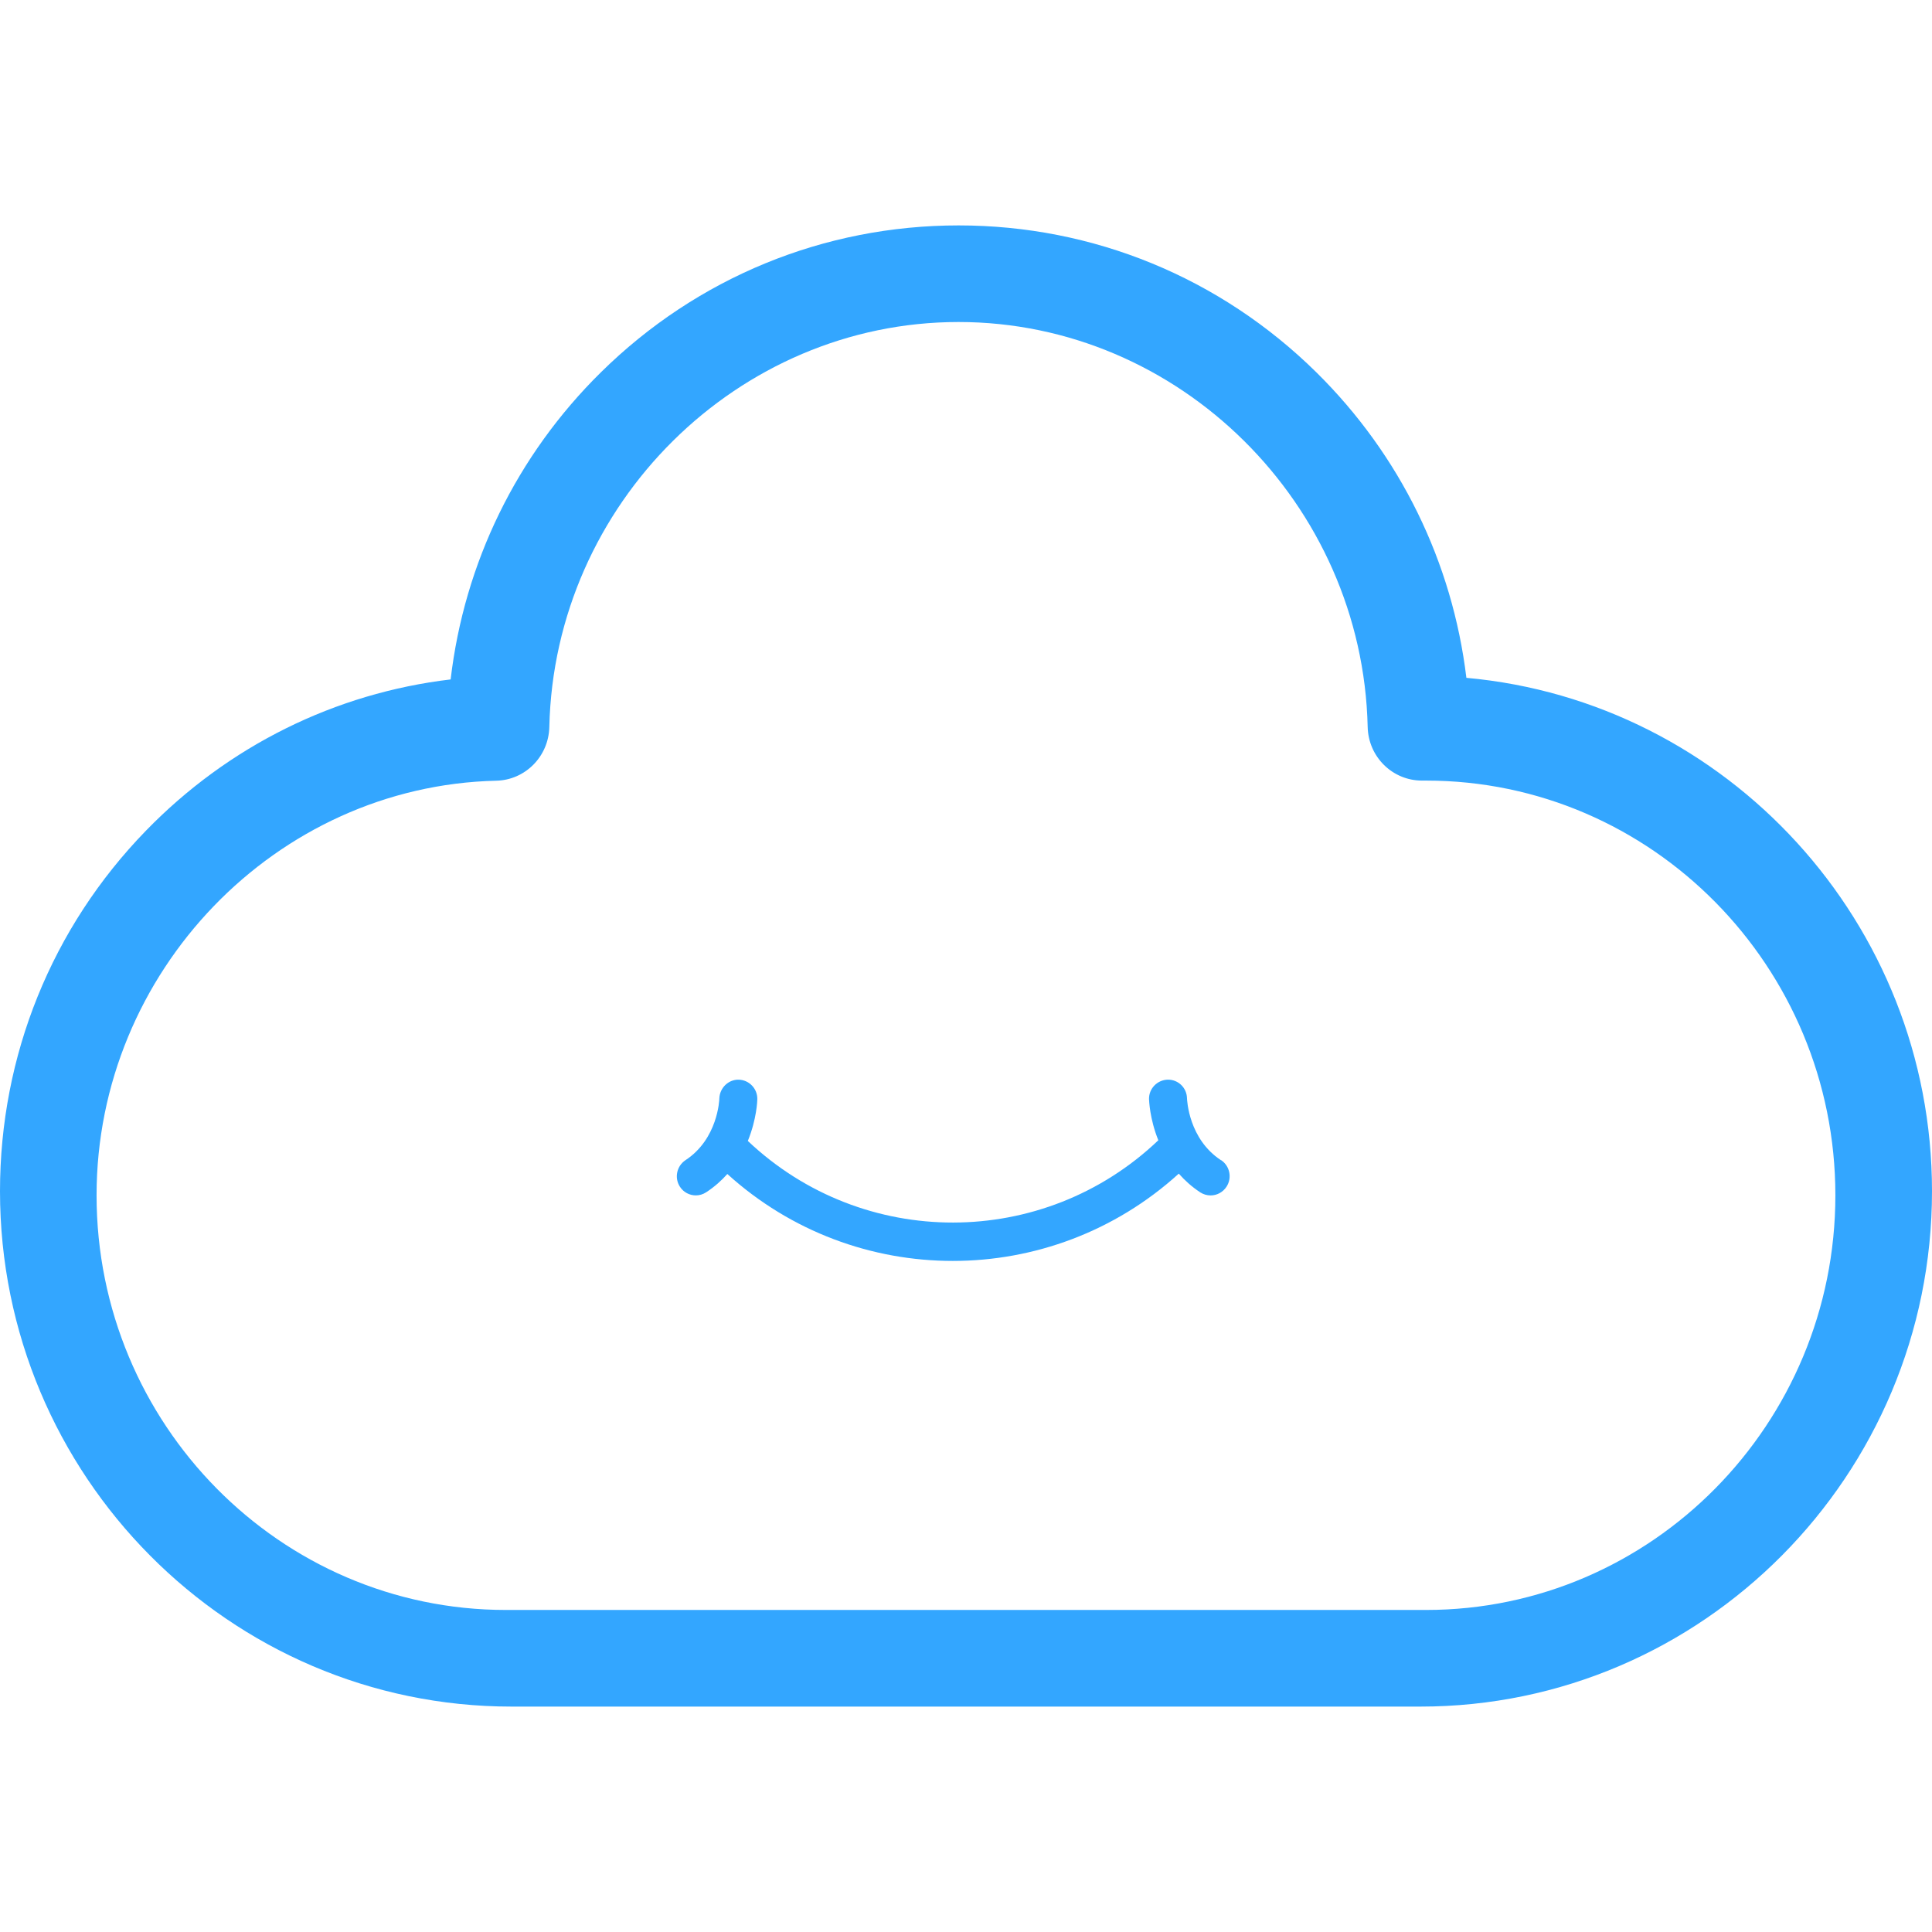
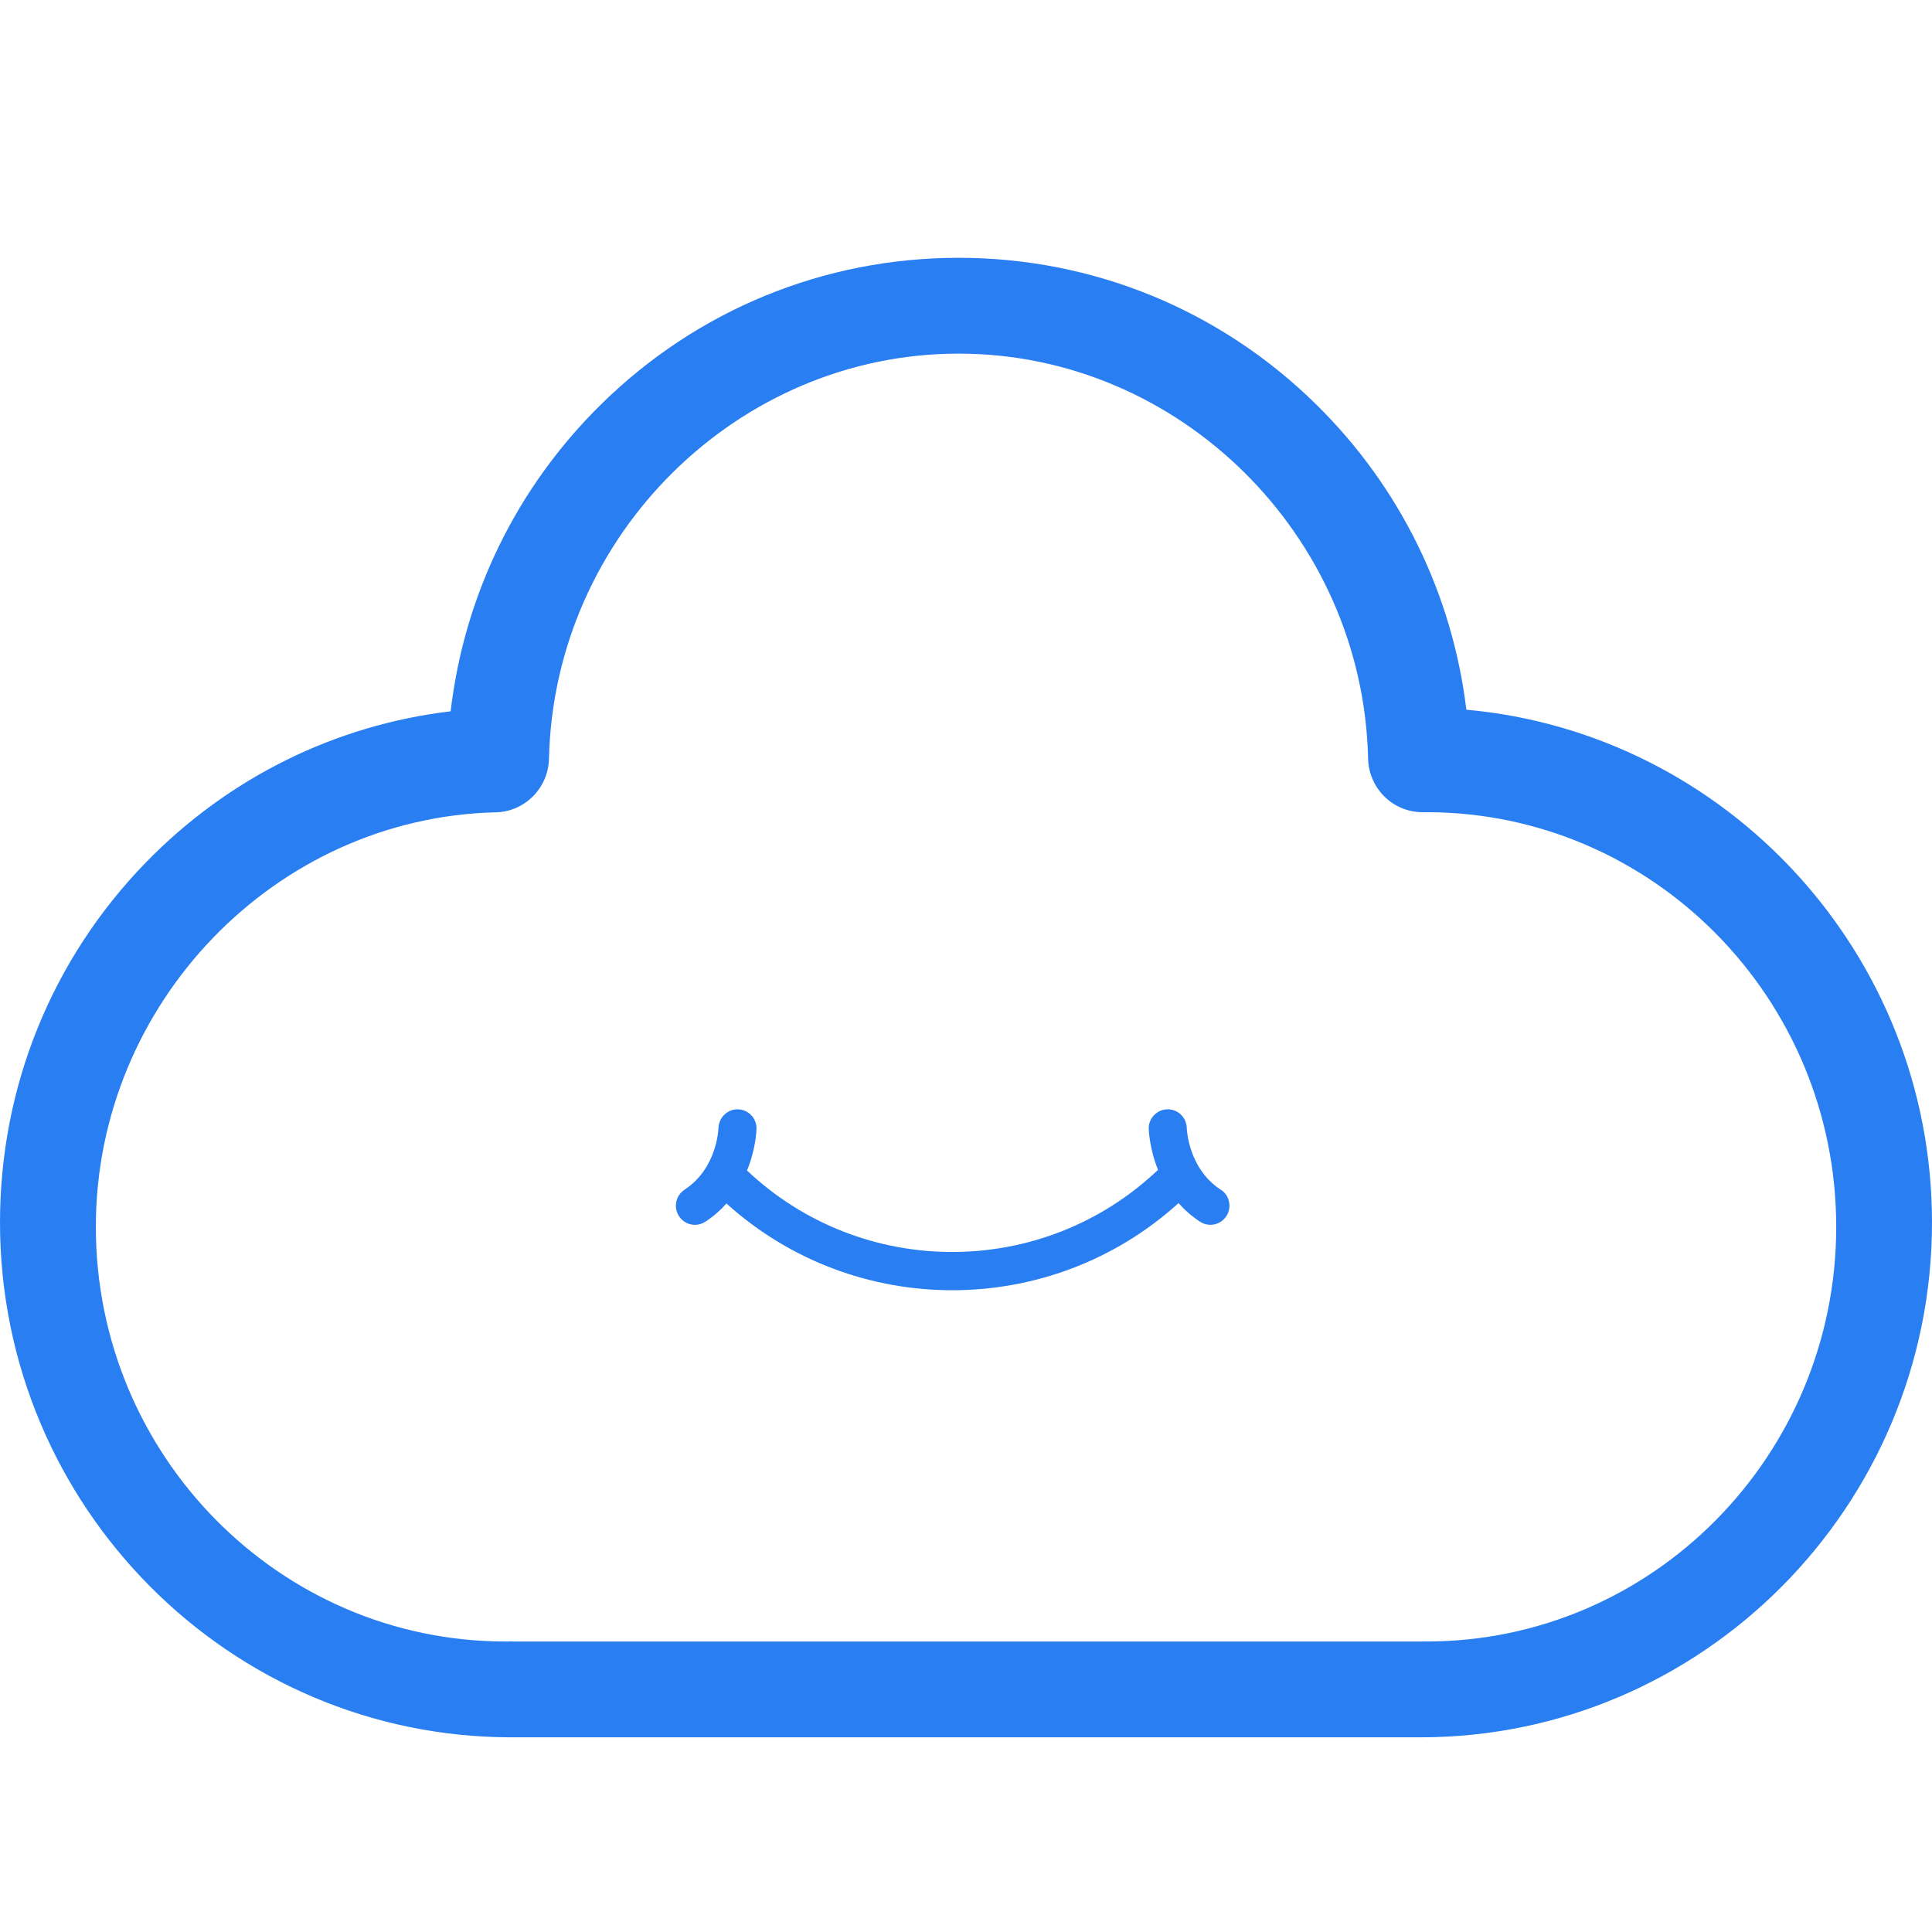
- <svg xmlns="http://www.w3.org/2000/svg" viewBox="0 0 64 64" width="64" height="64">
-   <g fill="#33a6ff">
-     <path d="M40.446 38.433c-1.07-.702-1.122-1.99-1.125-2.048-.006-.35-.29-.626-.64-.62-.347.01-.625.296-.618.644.003.046.02.65.308 1.364-3.806 3.628-9.784 3.633-13.598.022.295-.724.314-1.34.314-1.385.006-.347-.27-.635-.615-.644-.34-.01-.63.27-.643.62 0 .05-.05 1.345-1.123 2.047-.29.194-.373.587-.182.88.12.185.32.286.528.286.117 0 .236-.034.342-.104.275-.18.506-.387.7-.605 2.117 1.92 4.793 2.88 7.47 2.88 2.68 0 5.363-.964 7.485-2.892.195.222.427.433.71.62.105.068.226.102.344.102.205 0 .407-.103.528-.29.19-.293.108-.688-.182-.88z" />
-     <path d="M64 39.46c0-8.897-6.79-16.227-15.424-17.006-.464-3.835-2.193-7.38-4.97-10.12-3.185-3.14-7.396-4.867-11.85-4.867-4.458 0-8.667 1.727-11.852 4.868-2.79 2.75-4.524 6.316-4.976 10.172-3.827.454-7.364 2.202-10.095 5.012C1.715 30.727 0 34.97 0 39.46c0 9.414 7.6 17.073 16.946 17.073h30.106C56.395 56.533 64 48.873 64 39.46zM47.242 53.332H16.757c-7.476 0-13.558-6.16-13.558-13.736 0-7.403 5.94-13.563 13.24-13.734.963-.022 1.736-.806 1.758-1.78.167-7.397 6.25-13.415 13.556-13.415 7.305 0 13.385 6.016 13.553 13.413.022.992.822 1.778 1.798 1.778h.138c7.475 0 13.557 6.163 13.557 13.737 0 7.575-6.082 13.737-13.558 13.737z" />
-   </g>
+ <svg xmlns="http://www.w3.org/2000/svg" id="svg3725" version="1.1" viewBox="0 0 64 64" height="64" width="64">
+   <defs id="defs3729" />
+   <path style="fill:#297ef1;fill-rule:evenodd;stroke-width:0.168" id="path3723" d="M 47.054,57.551 H 16.946 C 7.6,57.551 0,49.9 0,40.496 c 0,-4.485 1.716,-8.721 4.833,-11.927 2.731,-2.805 6.269,-4.552 10.095,-5.006 0.452,-3.852 2.186,-7.412 4.975,-10.16 3.185,-3.139 7.394,-4.863 11.851,-4.863 4.456,0 8.665,1.724 11.851,4.862 2.778,2.736 4.507,6.277 4.97,10.108 C 57.209,24.289 64,31.61 64,40.497 c 0,9.403 -7.605,17.054 -16.948,17.054 z m 0.072,-3.175 h 0.13 c 7.484,0 13.571,-6.162 13.571,-13.736 0,-7.573 -6.088,-13.735 -13.571,-13.735 h -0.136 c -0.977,0 -1.778,-0.787 -1.8,-1.779 -0.169,-7.397 -6.254,-13.412 -13.566,-13.412 -7.313,0 -13.4,6.018 -13.568,13.415 -0.022,0.973 -0.797,1.758 -1.759,1.78 -7.307,0.171 -13.252,6.33 -13.252,13.732 0,7.575 6.088,13.736 13.571,13.736 h 0.11 l 0.043,-0.003 c 0.039,0 0.078,0 0.117,0.003 H 47.121 Z M 40.442,39.412 v -0.003 c 0.291,0.19 0.373,0.584 0.183,0.877 -0.122,0.185 -0.323,0.288 -0.528,0.288 -0.118,0 -0.238,-0.033 -0.344,-0.103 -0.283,-0.185 -0.517,-0.396 -0.712,-0.617 -2.124,1.925 -4.81,2.887 -7.496,2.887 -2.679,0 -5.359,-0.958 -7.48,-2.874 -0.194,0.219 -0.424,0.424 -0.7,0.604 -0.106,0.069 -0.226,0.103 -0.344,0.103 -0.208,0 -0.408,-0.102 -0.528,-0.287 -0.191,-0.292 -0.109,-0.684 0.183,-0.877 1.073,-0.701 1.124,-1.993 1.124,-2.045 0.012,-0.347 0.303,-0.628 0.645,-0.617 0.346,0.009 0.622,0.296 0.615,0.643 0,0.046 -0.019,0.661 -0.314,1.384 3.818,3.605 9.805,3.599 13.615,-0.022 -0.287,-0.712 -0.305,-1.317 -0.308,-1.363 -0.006,-0.347 0.271,-0.637 0.619,-0.643 0.349,-0.005 0.633,0.27 0.641,0.62 0.003,0.057 0.055,1.344 1.126,2.045 z" />
</svg>
